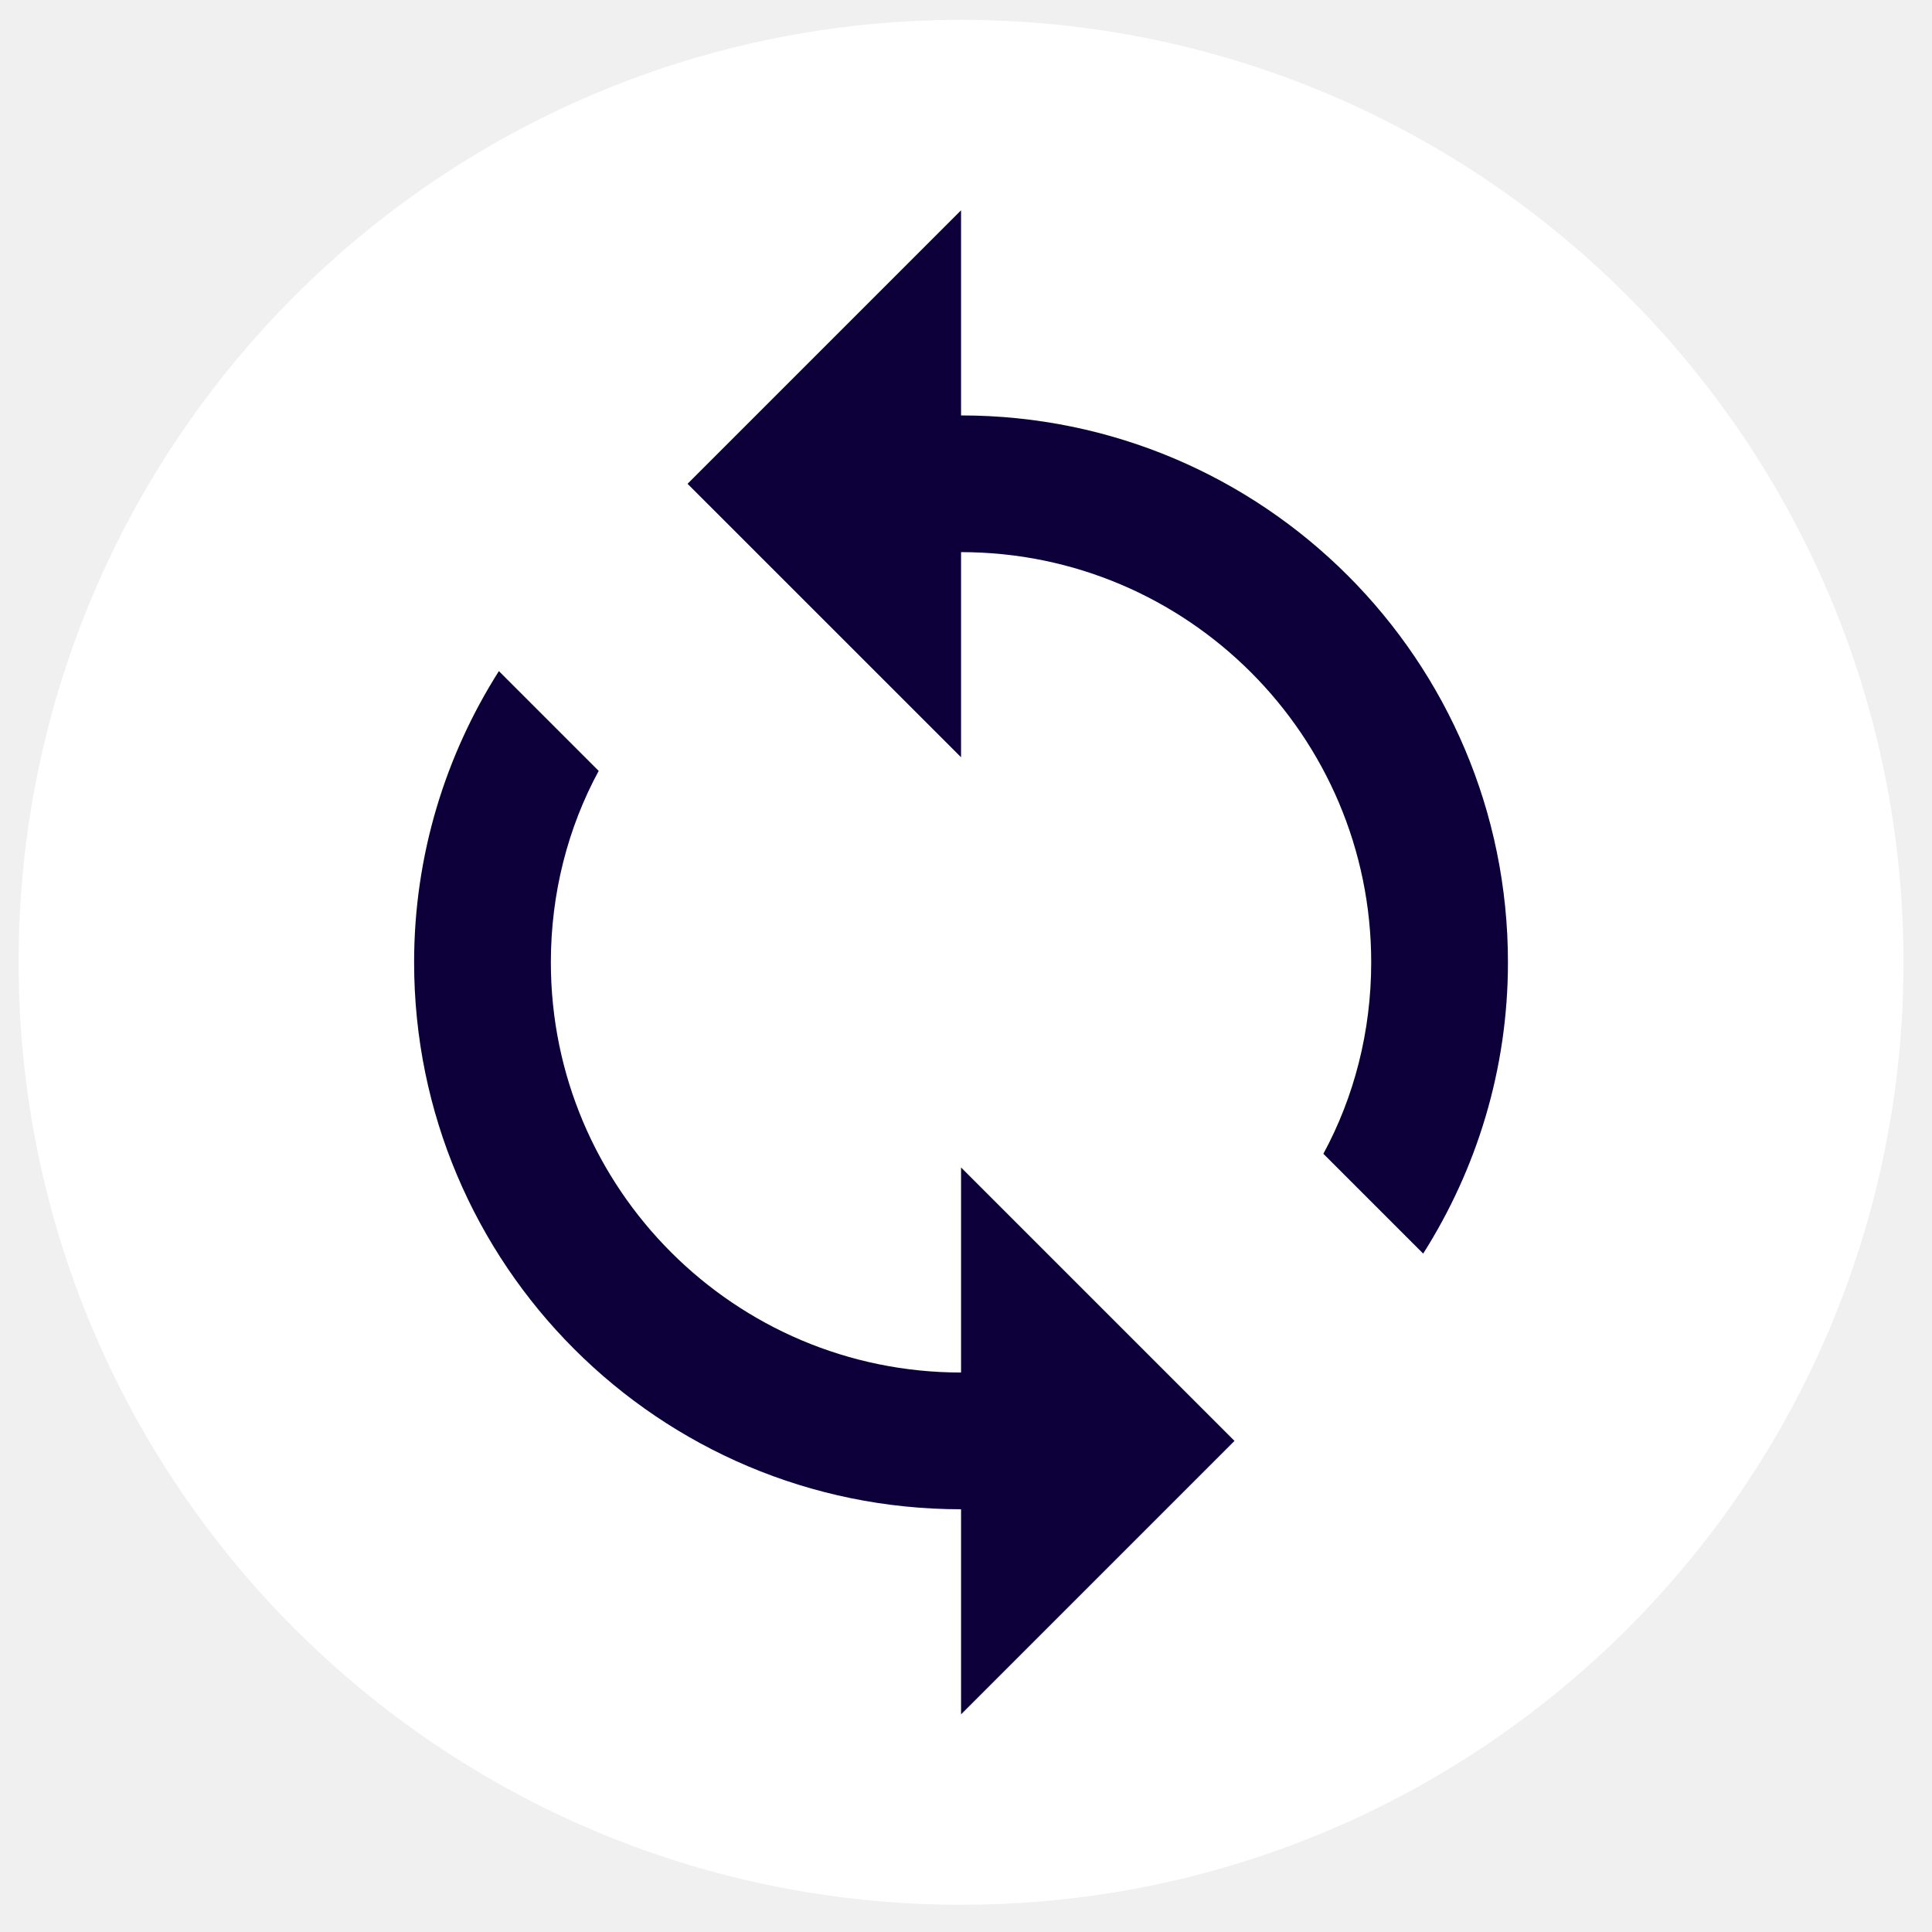
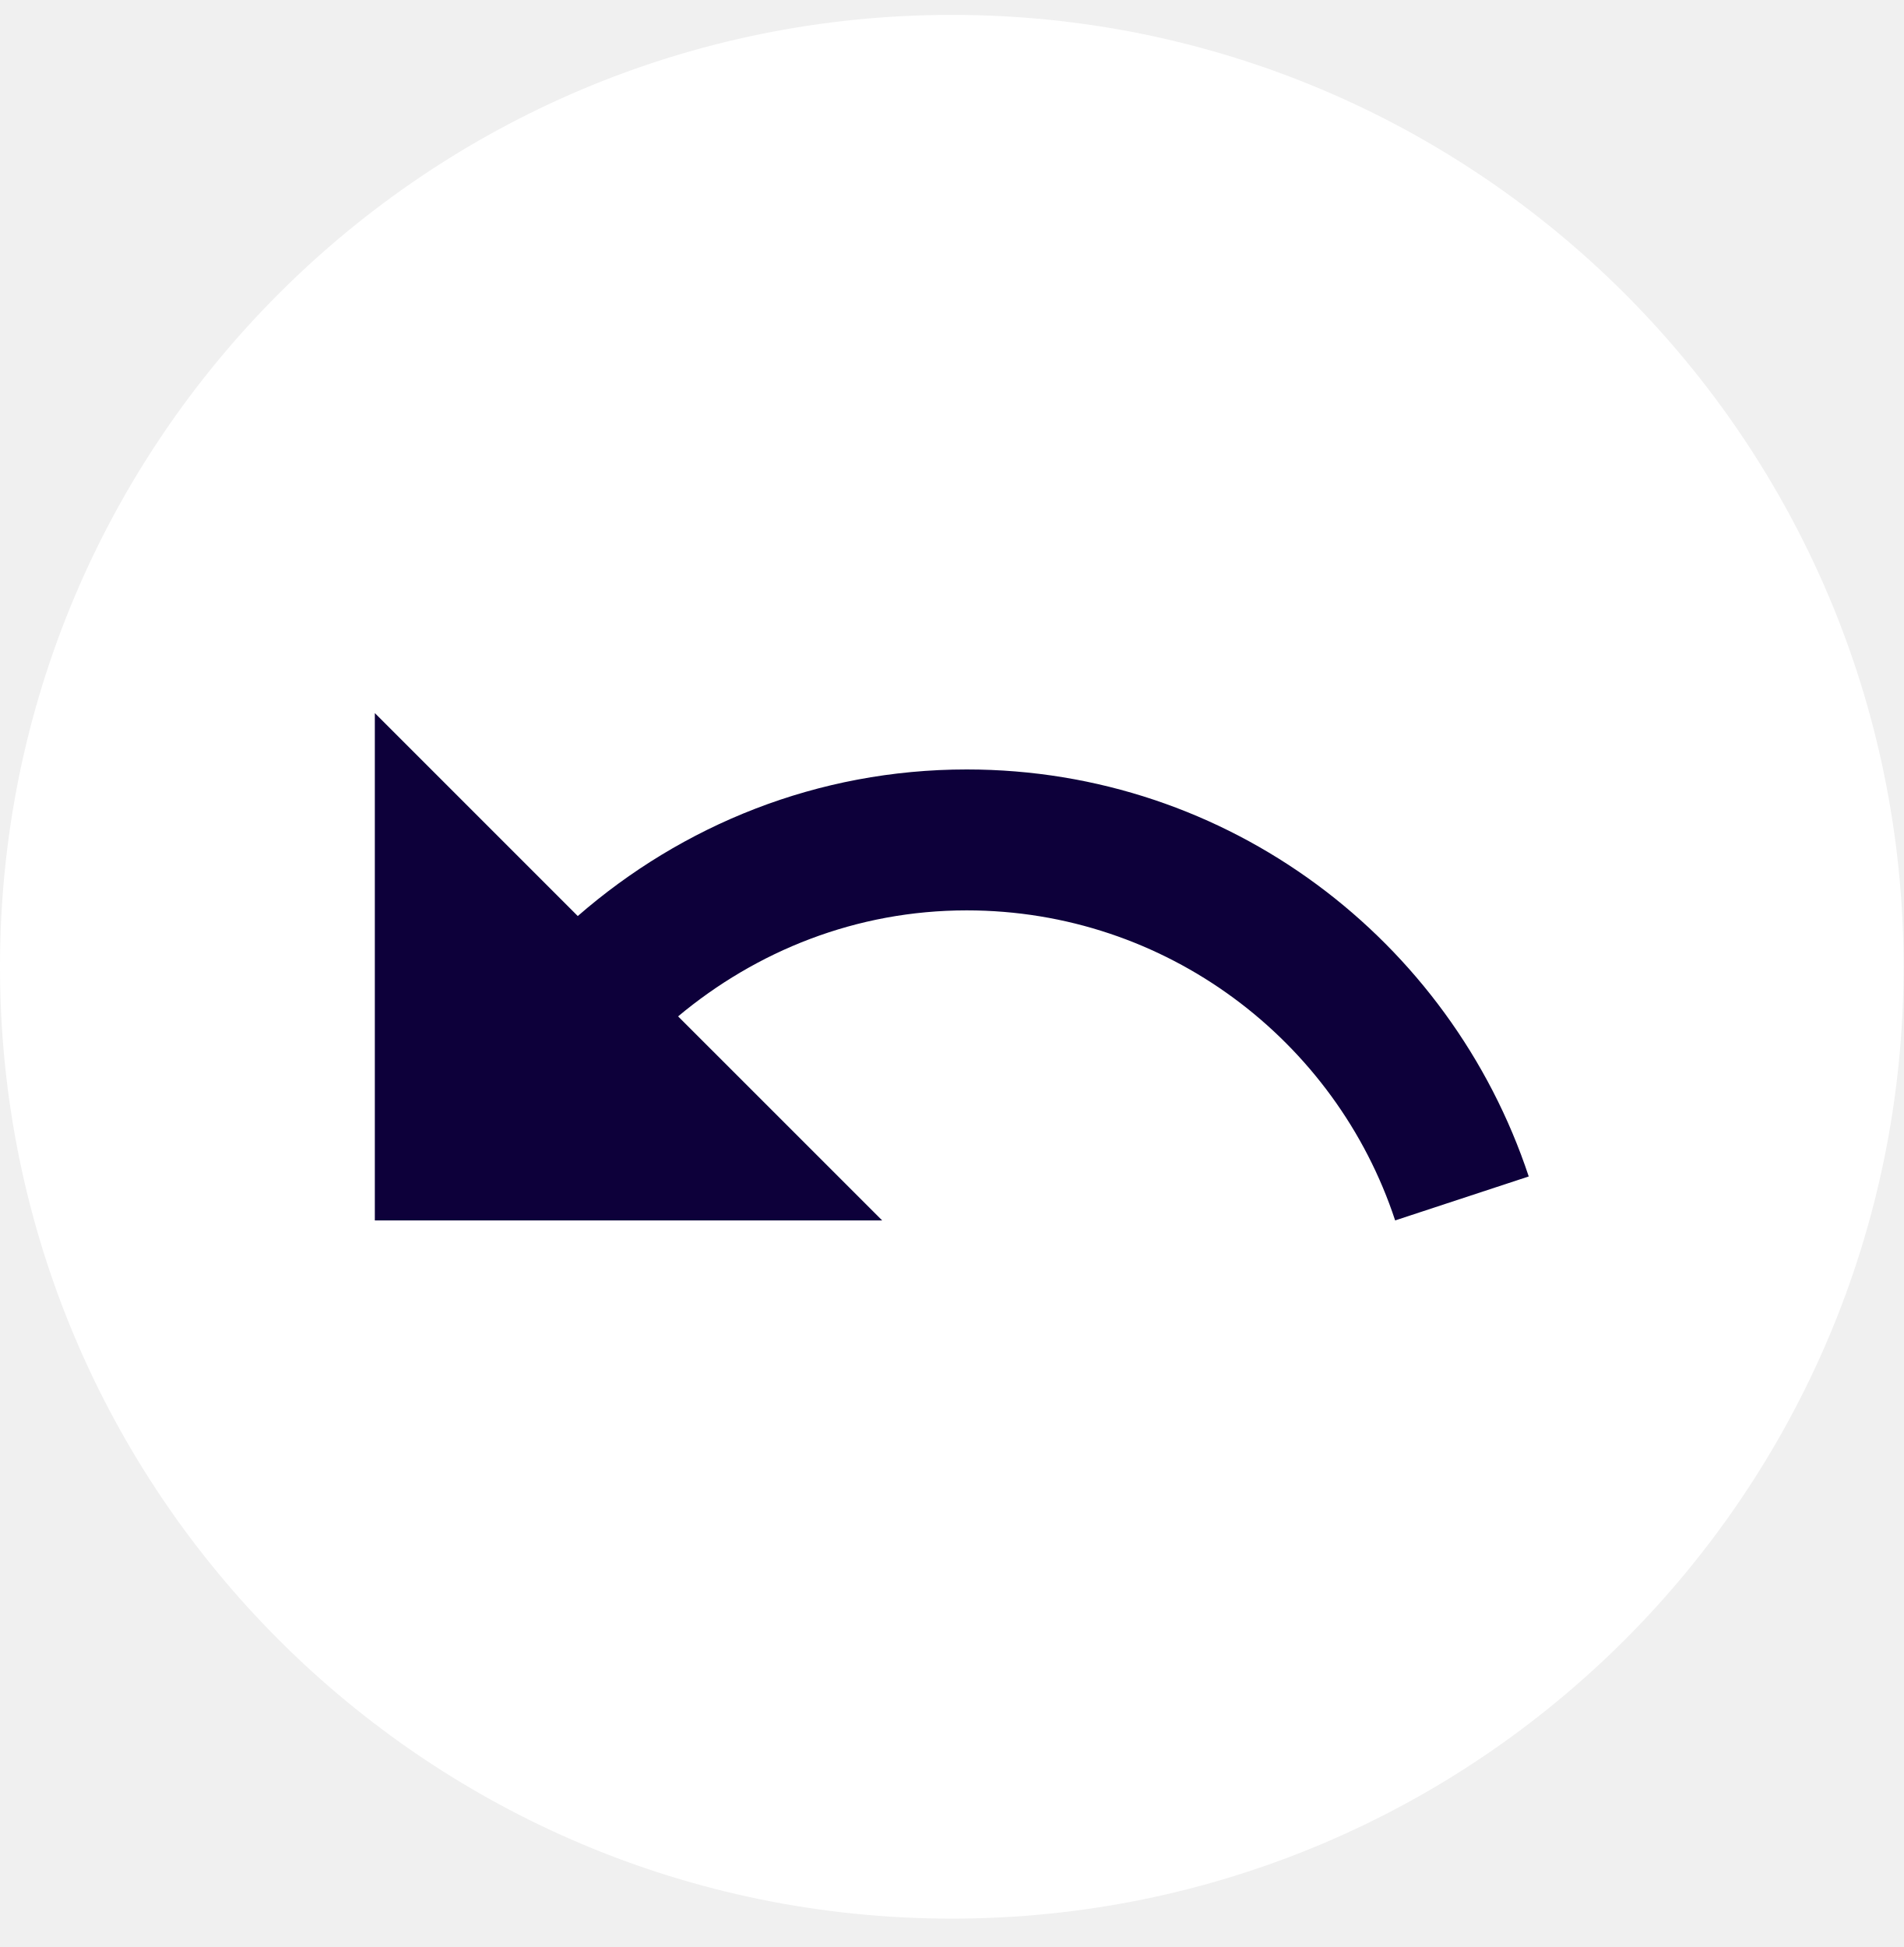
- <svg xmlns="http://www.w3.org/2000/svg" width="41" height="41" viewBox="0 0 41 41" fill="none">
-   <circle cx="20.395" cy="20.422" r="19.5" fill="white" stroke="white" />
-   <path d="M20.395 8.816V4.463L14.591 10.267L20.395 16.07V11.717C25.197 11.717 29.099 15.62 29.099 20.422C29.099 21.888 28.737 23.28 28.084 24.485L30.202 26.603C31.334 24.818 32.001 22.7 32.001 20.422C32.001 14.01 26.807 8.816 20.395 8.816ZM20.395 29.127C15.592 29.127 11.69 25.224 11.69 20.422C11.69 18.957 12.052 17.564 12.705 16.36L10.587 14.242C9.455 16.026 8.788 18.145 8.788 20.422C8.788 26.835 13.982 32.029 20.395 32.029V36.381L26.198 30.578L20.395 24.775V29.127Z" fill="#0D003A" />
+ <svg xmlns="http://www.w3.org/2000/svg" width="44" height="45" viewBox="0 0 44 45" fill="none">
+   <circle cx="22" cy="22.344" r="21.5" fill="white" stroke="white" />
+   <path d="M22.345 17.784C18.892 17.784 15.765 19.074 13.355 21.172L8.664 16.481V28.207H20.391L15.674 23.491C17.485 21.979 19.792 21.041 22.345 21.041C26.958 21.041 30.88 24.051 32.248 28.207L35.336 27.191C33.525 21.732 28.404 17.784 22.345 17.784Z" fill="#0D003A" />
</svg>
